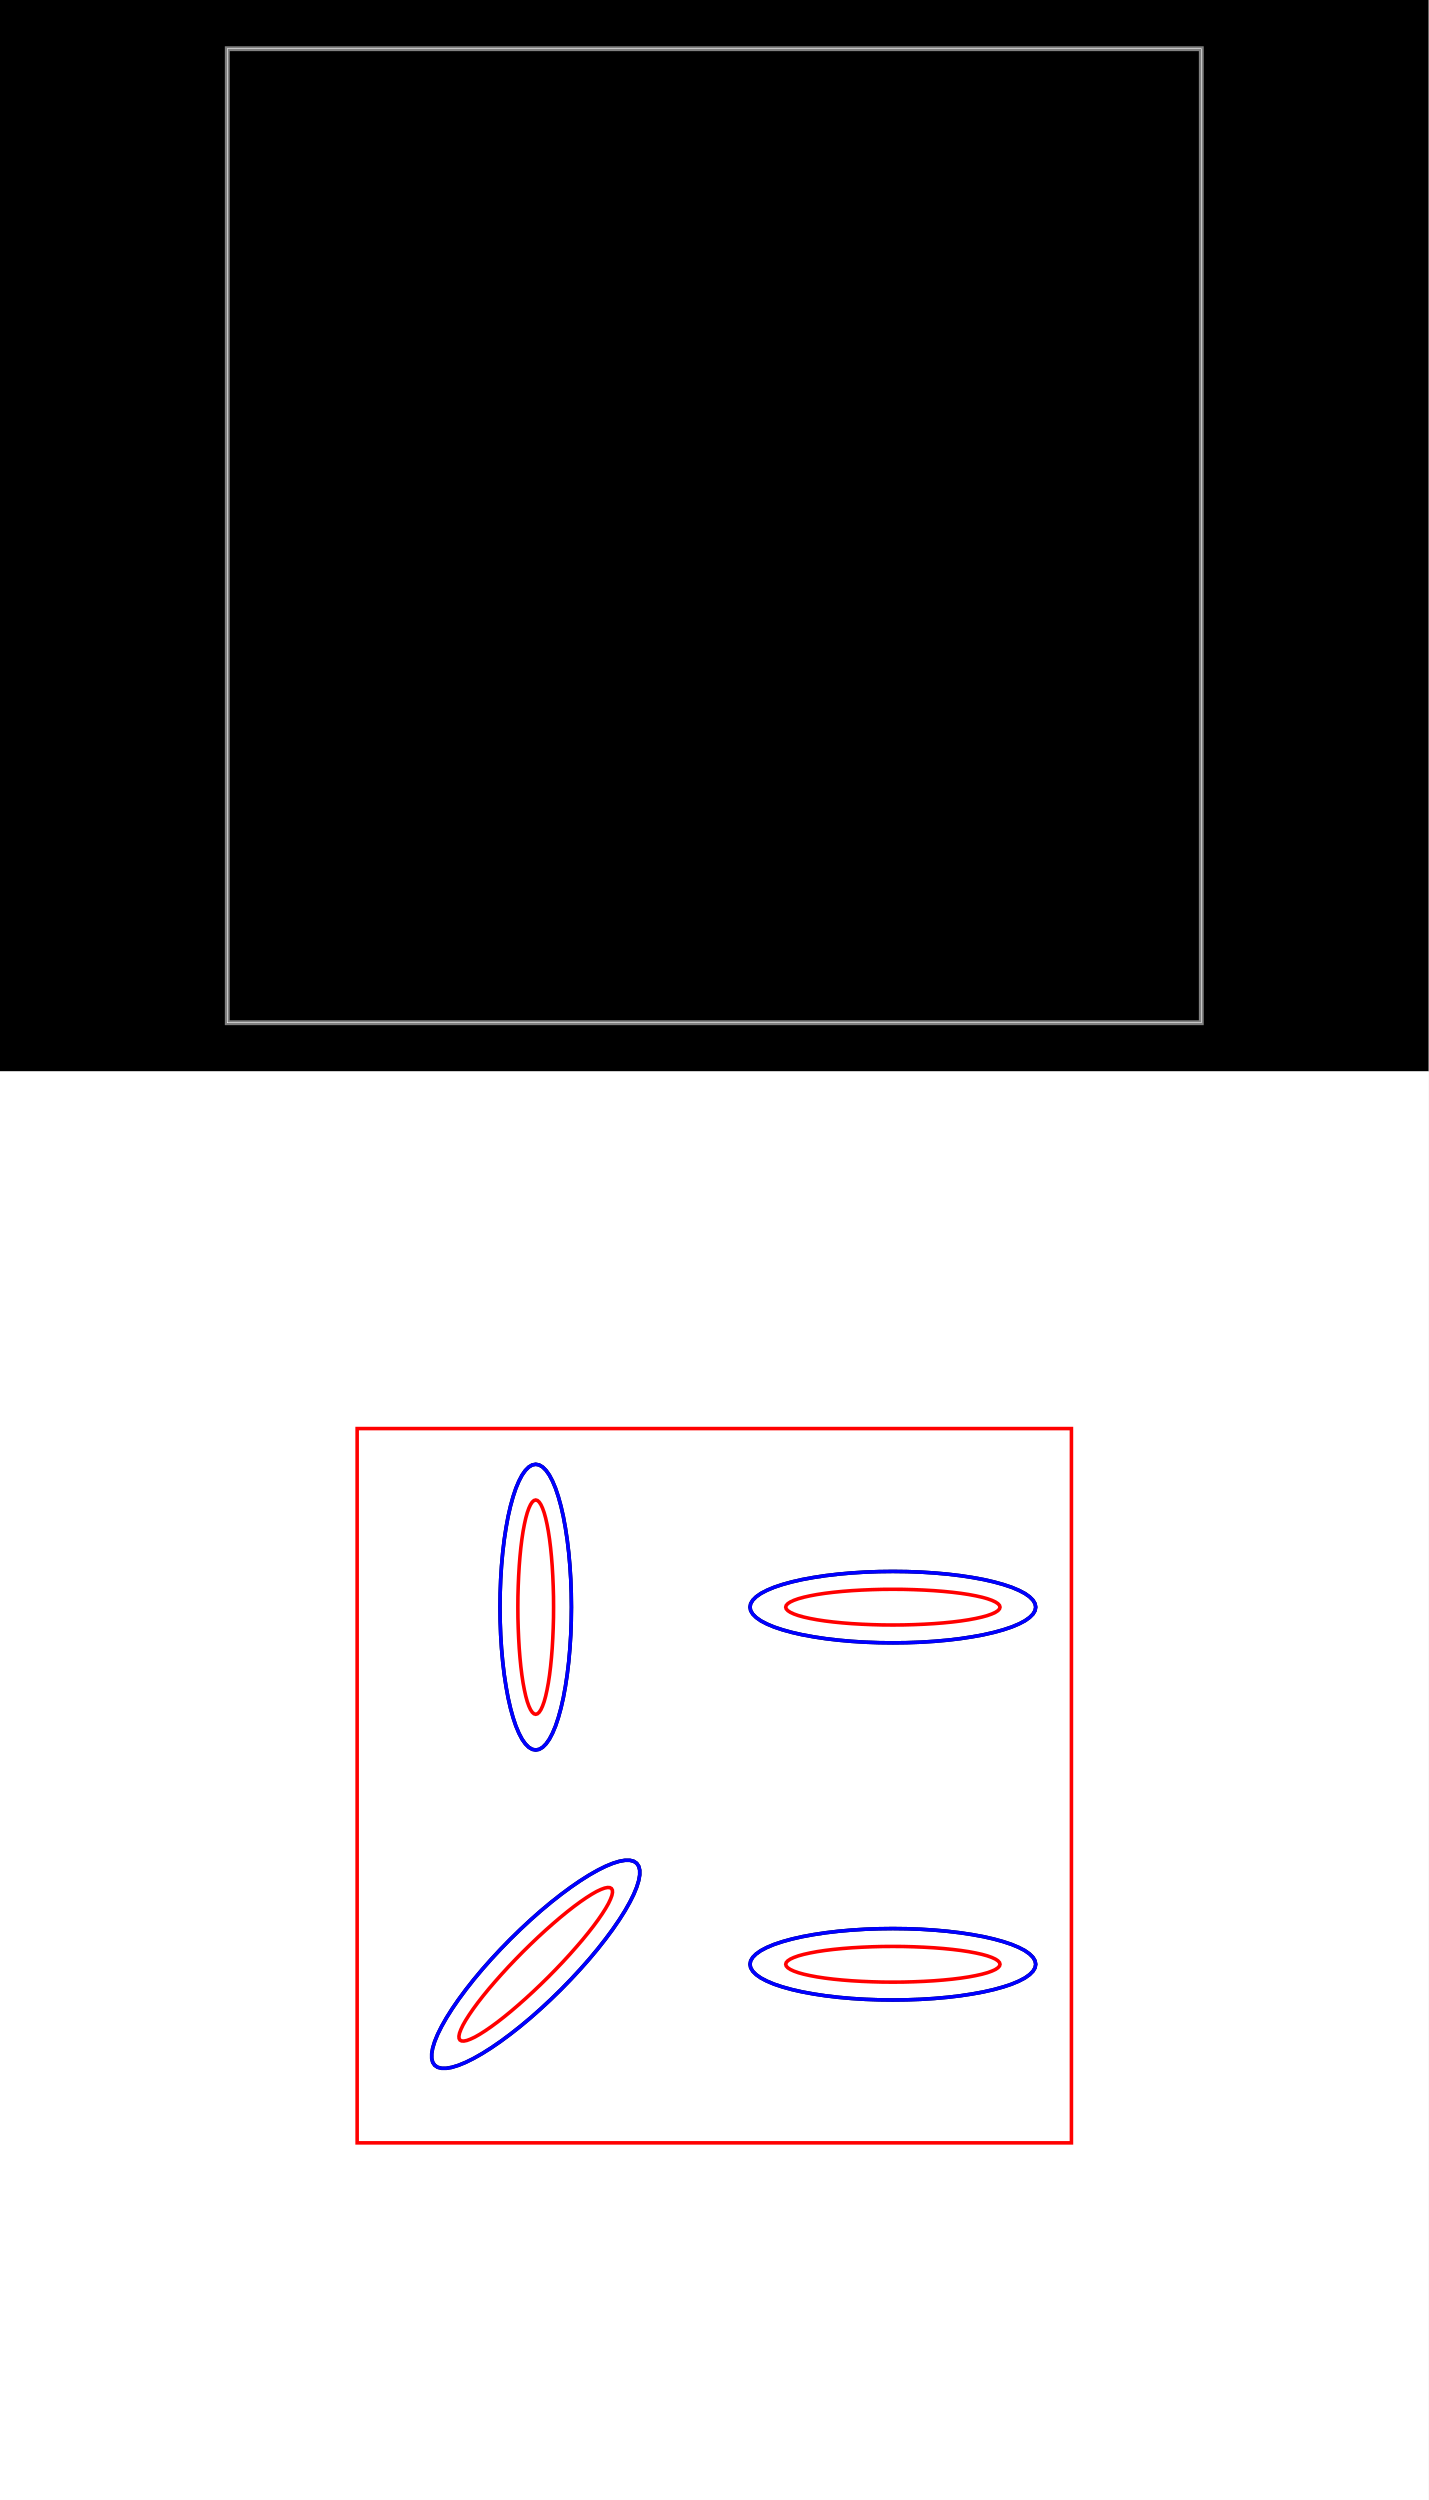
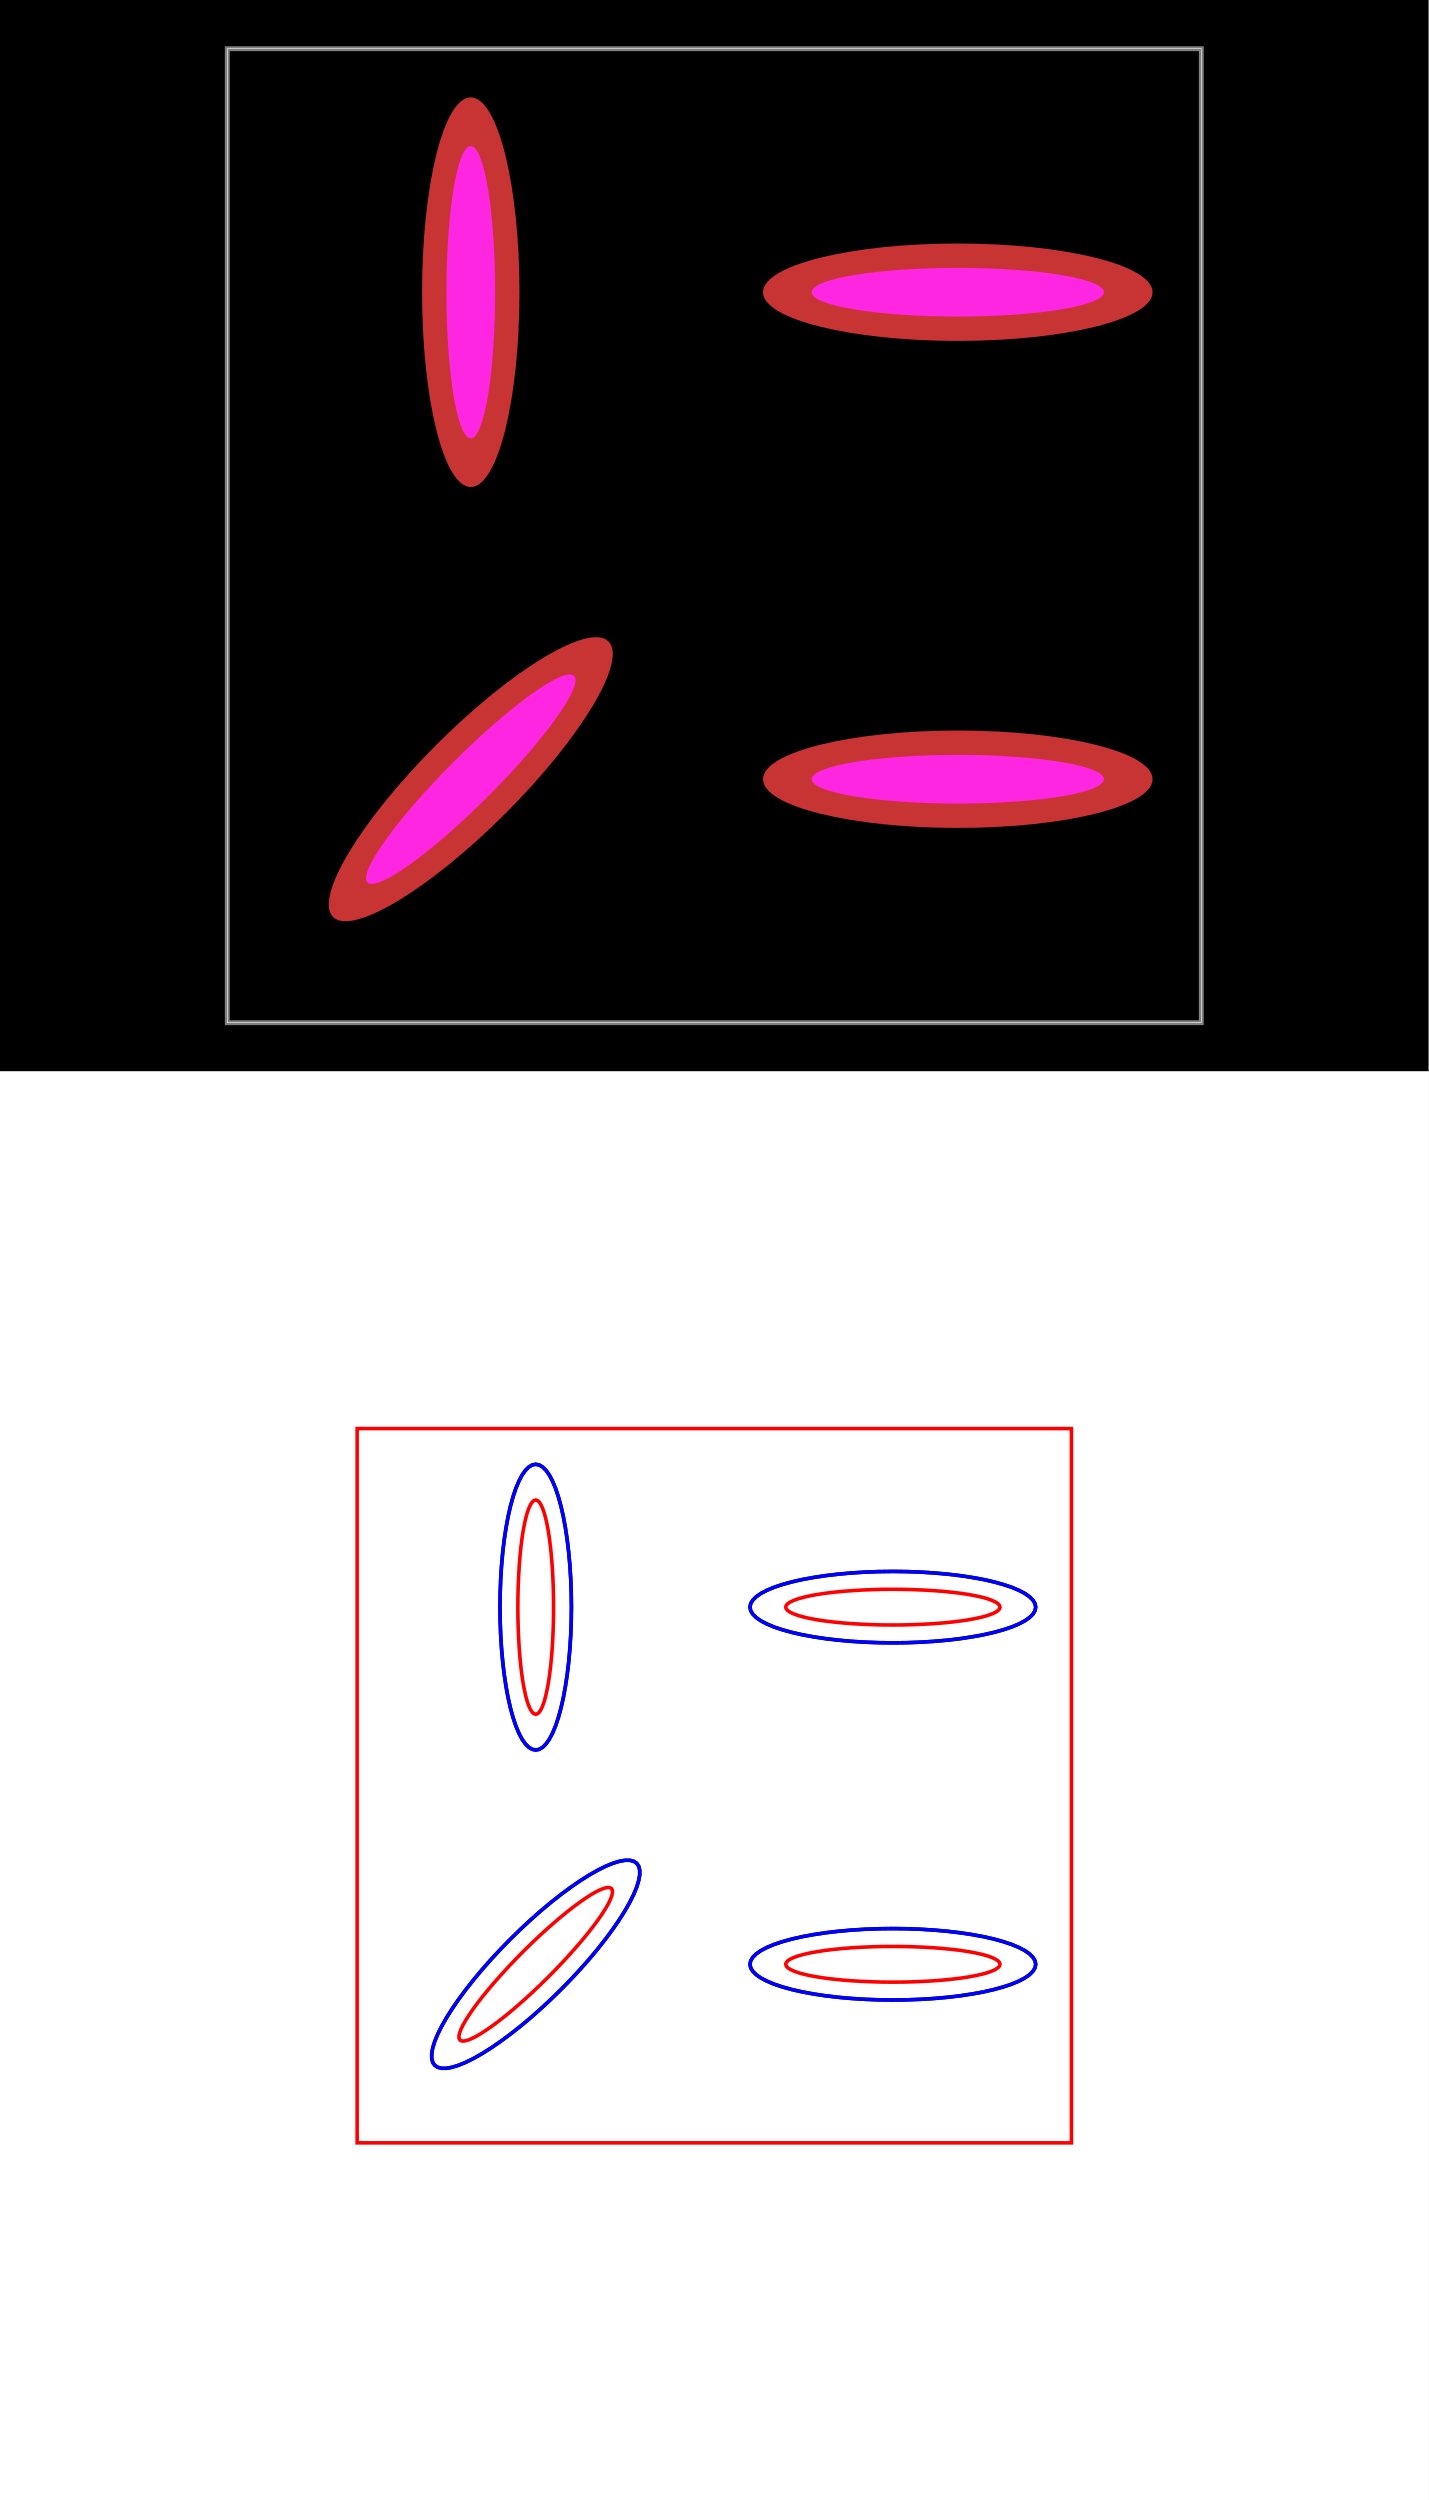
<svg xmlns="http://www.w3.org/2000/svg" width="800" height="1400" viewBox="0 0 800 1400">
  <g transform="translate(0, 0)">
    <style />
    <rect class="boundary" x="0" y="0" fill="#000" width="800" height="600" data-type="pcb_background" data-pcb-layer="global" />
    <rect class="pcb-boundary" fill="none" stroke="#fff" stroke-width="0.3" x="127.273" y="27.273" width="545.455" height="545.455" data-type="pcb_boundary" data-pcb-layer="global" />
    <path class="pcb-board" d="M 127.273 572.727 L 672.727 572.727 L 672.727 27.273 L 127.273 27.273 Z" fill="none" stroke="rgba(255, 255, 255, 0.5)" stroke-width="2.727" data-type="pcb_board" data-pcb-layer="board" />
+     <g data-type="pcb_plated_hole" data-pcb-layer="through">
+       <ellipse class="pcb-hole-outer" fill="rgb(200, 52, 52)" cx="0" cy="0" rx="109.091" ry="27.273" transform="translate(536.3636 436.3636)" data-type="pcb_plated_hole" data-pcb-layer="top" />
+       <ellipse class="pcb-hole-inner" fill="#FF26E2" cx="0" cy="0" rx="81.818" ry="13.636" transform="translate(536.3636 436.3636)" data-type="pcb_plated_hole_drill" data-pcb-layer="drill" />
+     </g>
+     <g data-type="pcb_plated_hole" data-pcb-layer="through">
+       <ellipse class="pcb-hole-outer" fill="rgb(200, 52, 52)" cx="0" cy="0" rx="109.091" ry="27.273" transform="translate(536.3636 163.6364)" data-type="pcb_plated_hole" data-pcb-layer="top" />
+       <ellipse class="pcb-hole-inner" fill="#FF26E2" cx="0" cy="0" rx="81.818" ry="13.636" transform="translate(536.3636 163.6364)" data-type="pcb_plated_hole_drill" data-pcb-layer="drill" />
+     </g>
+     <g data-type="pcb_plated_hole" data-pcb-layer="through">
+       <ellipse class="pcb-hole-outer" fill="rgb(200, 52, 52)" cx="0" cy="0" rx="109.091" ry="27.273" transform="translate(263.6364 436.3636) rotate(-45)" data-type="pcb_plated_hole" data-pcb-layer="top" />
+       <ellipse class="pcb-hole-inner" fill="#FF26E2" cx="0" cy="0" rx="81.818" ry="13.636" transform="translate(263.6364 436.3636) rotate(-45)" data-type="pcb_plated_hole_drill" data-pcb-layer="drill" />
+     </g>
+     <g data-type="pcb_plated_hole" data-pcb-layer="through">
+       <ellipse class="pcb-hole-outer" fill="rgb(200, 52, 52)" cx="0" cy="0" rx="109.091" ry="27.273" transform="translate(263.6364 163.6364) rotate(-90)" data-type="pcb_plated_hole" data-pcb-layer="top" />
+       <ellipse class="pcb-hole-inner" fill="#FF26E2" cx="0" cy="0" rx="81.818" ry="13.636" transform="translate(263.6364 163.6364) rotate(-90)" data-type="pcb_plated_hole_drill" data-pcb-layer="drill" />
+     </g>
  </g>
  <g transform="translate(0, 600) scale(20, 20) translate(19.9, 19.9)">
    <rect x="-19.9" y="-19.9" width="40" height="40" fill="white" />
    <g transform="matrix(1 0 0 -1 0 0.2)">
      <g transform="matrix(1,0,0,1,0,0)">
        <path d="M 9.1 -4.9 L 9.081 -4.802 L 9.023 -4.705 L 8.928 -4.61 L 8.796 -4.517 L 8.628 -4.429 L 8.426 -4.344 L 8.192 -4.266 L 7.928 -4.193 L 7.638 -4.127 L 7.322 -4.069 L 6.986 -4.018 L 6.631 -3.976 L 6.261 -3.943 L 5.88 -3.919 L 5.492 -3.905 L 5.1 -3.9 L 4.708 -3.905 L 4.32 -3.919 L 3.939 -3.943 L 3.569 -3.976 L 3.214 -4.018 L 2.878 -4.069 L 2.562 -4.127 L 2.272 -4.193 L 2.008 -4.266 L 1.774 -4.344 L 1.572 -4.429 L 1.404 -4.517 L 1.272 -4.61 L 1.177 -4.705 L 1.119 -4.802 L 1.1 -4.9 L 1.119 -4.998 L 1.177 -5.095 L 1.272 -5.19 L 1.404 -5.283 L 1.572 -5.371 L 1.774 -5.456 L 2.008 -5.534 L 2.272 -5.607 L 2.562 -5.673 L 2.878 -5.731 L 3.214 -5.782 L 3.569 -5.824 L 3.939 -5.857 L 4.32 -5.881 L 4.708 -5.895 L 5.1 -5.9 L 5.492 -5.895 L 5.88 -5.881 L 6.261 -5.857 L 6.631 -5.824 L 6.986 -5.782 L 7.322 -5.731 L 7.638 -5.673 L 7.928 -5.607 L 8.192 -5.534 L 8.426 -5.456 L 8.628 -5.371 L 8.796 -5.283 L 8.928 -5.19 L 9.023 -5.095 L 9.081 -4.998 L 9.1 -4.9 L 9.1 -4.9 Z" fill="none" stroke="#000000" stroke-width="0.1" />
      </g>
      <g transform="matrix(1,0,0,1,0,0)">
        <path d="M 9.1 -4.9 L 9.081 -4.802 L 9.023 -4.705 L 8.928 -4.61 L 8.796 -4.517 L 8.628 -4.429 L 8.426 -4.344 L 8.192 -4.266 L 7.928 -4.193 L 7.638 -4.127 L 7.322 -4.069 L 6.986 -4.018 L 6.631 -3.976 L 6.261 -3.943 L 5.88 -3.919 L 5.492 -3.905 L 5.1 -3.9 L 4.708 -3.905 L 4.32 -3.919 L 3.939 -3.943 L 3.569 -3.976 L 3.214 -4.018 L 2.878 -4.069 L 2.562 -4.127 L 2.272 -4.193 L 2.008 -4.266 L 1.774 -4.344 L 1.572 -4.429 L 1.404 -4.517 L 1.272 -4.61 L 1.177 -4.705 L 1.119 -4.802 L 1.1 -4.9 L 1.119 -4.998 L 1.177 -5.095 L 1.272 -5.19 L 1.404 -5.283 L 1.572 -5.371 L 1.774 -5.456 L 2.008 -5.534 L 2.272 -5.607 L 2.562 -5.673 L 2.878 -5.731 L 3.214 -5.782 L 3.569 -5.824 L 3.939 -5.857 L 4.32 -5.881 L 4.708 -5.895 L 5.1 -5.9 L 5.492 -5.895 L 5.88 -5.881 L 6.261 -5.857 L 6.631 -5.824 L 6.986 -5.782 L 7.322 -5.731 L 7.638 -5.673 L 7.928 -5.607 L 8.192 -5.534 L 8.426 -5.456 L 8.628 -5.371 L 8.796 -5.283 L 8.928 -5.19 L 9.023 -5.095 L 9.081 -4.998 L 9.1 -4.9 L 9.1 -4.9 Z" fill="none" stroke="#0000FF" stroke-width="0.1" />
      </g>
      <g transform="matrix(1,0,0,1,0,0)">
        <path d="M 8.1 -4.9 L 8.086 -4.851 L 8.042 -4.802 L 7.971 -4.755 L 7.872 -4.709 L 7.746 -4.664 L 7.594 -4.622 L 7.419 -4.583 L 7.221 -4.546 L 7.003 -4.513 L 6.767 -4.484 L 6.514 -4.459 L 6.248 -4.438 L 5.971 -4.422 L 5.685 -4.41 L 5.394 -4.402 L 5.1 -4.4 L 4.806 -4.402 L 4.515 -4.41 L 4.229 -4.422 L 3.952 -4.438 L 3.686 -4.459 L 3.433 -4.484 L 3.197 -4.513 L 2.979 -4.546 L 2.781 -4.583 L 2.606 -4.622 L 2.454 -4.664 L 2.328 -4.709 L 2.229 -4.755 L 2.158 -4.802 L 2.114 -4.851 L 2.1 -4.9 L 2.114 -4.949 L 2.158 -4.998 L 2.229 -5.045 L 2.328 -5.091 L 2.454 -5.136 L 2.606 -5.178 L 2.781 -5.217 L 2.979 -5.254 L 3.197 -5.287 L 3.433 -5.316 L 3.686 -5.341 L 3.952 -5.362 L 4.229 -5.378 L 4.515 -5.39 L 4.806 -5.398 L 5.1 -5.4 L 5.394 -5.398 L 5.685 -5.39 L 5.971 -5.378 L 6.248 -5.362 L 6.514 -5.341 L 6.767 -5.316 L 7.003 -5.287 L 7.221 -5.254 L 7.419 -5.217 L 7.594 -5.178 L 7.746 -5.136 L 7.872 -5.091 L 7.971 -5.045 L 8.042 -4.998 L 8.086 -4.949 L 8.1 -4.9 L 8.1 -4.9 Z" fill="none" stroke="#FF0000" stroke-width="0.1" />
      </g>
      <g transform="matrix(1,0,0,1,0,0)">
        <path d="M 9.1 5.1 L 9.081 5.198 L 9.023 5.295 L 8.928 5.39 L 8.796 5.483 L 8.628 5.571 L 8.426 5.656 L 8.192 5.734 L 7.928 5.807 L 7.638 5.873 L 7.322 5.931 L 6.986 5.982 L 6.631 6.024 L 6.261 6.057 L 5.88 6.081 L 5.492 6.095 L 5.1 6.1 L 4.708 6.095 L 4.32 6.081 L 3.939 6.057 L 3.569 6.024 L 3.214 5.982 L 2.878 5.931 L 2.562 5.873 L 2.272 5.807 L 2.008 5.734 L 1.774 5.656 L 1.572 5.571 L 1.404 5.483 L 1.272 5.39 L 1.177 5.295 L 1.119 5.198 L 1.1 5.1 L 1.119 5.002 L 1.177 4.905 L 1.272 4.81 L 1.404 4.717 L 1.572 4.629 L 1.774 4.544 L 2.008 4.466 L 2.272 4.393 L 2.562 4.327 L 2.878 4.269 L 3.214 4.218 L 3.569 4.176 L 3.939 4.143 L 4.32 4.119 L 4.708 4.105 L 5.1 4.1 L 5.492 4.105 L 5.88 4.119 L 6.261 4.143 L 6.631 4.176 L 6.986 4.218 L 7.322 4.269 L 7.638 4.327 L 7.928 4.393 L 8.192 4.466 L 8.426 4.544 L 8.628 4.629 L 8.796 4.717 L 8.928 4.81 L 9.023 4.905 L 9.081 5.002 L 9.1 5.1 L 9.1 5.1 Z" fill="none" stroke="#000000" stroke-width="0.1" />
      </g>
      <g transform="matrix(1,0,0,1,0,0)">
        <path d="M 9.1 5.1 L 9.081 5.198 L 9.023 5.295 L 8.928 5.39 L 8.796 5.483 L 8.628 5.571 L 8.426 5.656 L 8.192 5.734 L 7.928 5.807 L 7.638 5.873 L 7.322 5.931 L 6.986 5.982 L 6.631 6.024 L 6.261 6.057 L 5.88 6.081 L 5.492 6.095 L 5.1 6.1 L 4.708 6.095 L 4.32 6.081 L 3.939 6.057 L 3.569 6.024 L 3.214 5.982 L 2.878 5.931 L 2.562 5.873 L 2.272 5.807 L 2.008 5.734 L 1.774 5.656 L 1.572 5.571 L 1.404 5.483 L 1.272 5.39 L 1.177 5.295 L 1.119 5.198 L 1.1 5.1 L 1.119 5.002 L 1.177 4.905 L 1.272 4.81 L 1.404 4.717 L 1.572 4.629 L 1.774 4.544 L 2.008 4.466 L 2.272 4.393 L 2.562 4.327 L 2.878 4.269 L 3.214 4.218 L 3.569 4.176 L 3.939 4.143 L 4.32 4.119 L 4.708 4.105 L 5.1 4.1 L 5.492 4.105 L 5.88 4.119 L 6.261 4.143 L 6.631 4.176 L 6.986 4.218 L 7.322 4.269 L 7.638 4.327 L 7.928 4.393 L 8.192 4.466 L 8.426 4.544 L 8.628 4.629 L 8.796 4.717 L 8.928 4.81 L 9.023 4.905 L 9.081 5.002 L 9.1 5.1 L 9.1 5.1 Z" fill="none" stroke="#0000FF" stroke-width="0.1" />
      </g>
      <g transform="matrix(1,0,0,1,0,0)">
        <path d="M 8.1 5.1 L 8.086 5.149 L 8.042 5.198 L 7.971 5.245 L 7.872 5.291 L 7.746 5.336 L 7.594 5.378 L 7.419 5.417 L 7.221 5.454 L 7.003 5.487 L 6.767 5.516 L 6.514 5.541 L 6.248 5.562 L 5.971 5.578 L 5.685 5.59 L 5.394 5.598 L 5.1 5.6 L 4.806 5.598 L 4.515 5.59 L 4.229 5.578 L 3.952 5.562 L 3.686 5.541 L 3.433 5.516 L 3.197 5.487 L 2.979 5.454 L 2.781 5.417 L 2.606 5.378 L 2.454 5.336 L 2.328 5.291 L 2.229 5.245 L 2.158 5.198 L 2.114 5.149 L 2.1 5.1 L 2.114 5.051 L 2.158 5.002 L 2.229 4.955 L 2.328 4.909 L 2.454 4.864 L 2.606 4.822 L 2.781 4.783 L 2.979 4.746 L 3.197 4.713 L 3.433 4.684 L 3.686 4.659 L 3.952 4.638 L 4.229 4.622 L 4.515 4.61 L 4.806 4.602 L 5.1 4.6 L 5.394 4.602 L 5.685 4.61 L 5.971 4.622 L 6.248 4.638 L 6.514 4.659 L 6.767 4.684 L 7.003 4.713 L 7.221 4.746 L 7.419 4.783 L 7.594 4.822 L 7.746 4.864 L 7.872 4.909 L 7.971 4.955 L 8.042 5.002 L 8.086 5.051 L 8.1 5.1 L 8.1 5.1 Z" fill="none" stroke="#FF0000" stroke-width="0.1" />
      </g>
      <g transform="matrix(1,0,0,1,0,0)">
        <path d="M -2.072 -2.072 L -2.155 -2.016 L -2.264 -1.988 L -2.399 -1.988 L -2.557 -2.016 L -2.739 -2.072 L -2.941 -2.155 L -3.162 -2.265 L -3.4 -2.4 L -3.652 -2.559 L -3.917 -2.741 L -4.19 -2.943 L -4.471 -3.164 L -4.756 -3.402 L -5.042 -3.655 L -5.326 -3.919 L -5.607 -4.193 L -5.881 -4.474 L -6.145 -4.758 L -6.398 -5.044 L -6.636 -5.329 L -6.857 -5.61 L -7.059 -5.883 L -7.241 -6.148 L -7.4 -6.4 L -7.535 -6.638 L -7.645 -6.859 L -7.728 -7.061 L -7.784 -7.243 L -7.812 -7.401 L -7.812 -7.536 L -7.784 -7.645 L -7.728 -7.728 L -7.645 -7.784 L -7.536 -7.812 L -7.401 -7.812 L -7.243 -7.784 L -7.061 -7.728 L -6.859 -7.645 L -6.638 -7.535 L -6.4 -7.4 L -6.148 -7.241 L -5.883 -7.059 L -5.61 -6.857 L -5.329 -6.636 L -5.044 -6.398 L -4.758 -6.145 L -4.474 -5.881 L -4.193 -5.607 L -3.919 -5.326 L -3.655 -5.042 L -3.402 -4.756 L -3.164 -4.471 L -2.943 -4.19 L -2.741 -3.917 L -2.559 -3.652 L -2.4 -3.4 L -2.265 -3.162 L -2.155 -2.941 L -2.072 -2.739 L -2.016 -2.557 L -1.988 -2.399 L -1.988 -2.264 L -2.016 -2.155 L -2.072 -2.072 L -2.072 -2.072 Z" fill="none" stroke="#000000" stroke-width="0.1" />
      </g>
      <g transform="matrix(1,0,0,1,0,0)">
        <path d="M -2.072 -2.072 L -2.155 -2.016 L -2.264 -1.988 L -2.399 -1.988 L -2.557 -2.016 L -2.739 -2.072 L -2.941 -2.155 L -3.162 -2.265 L -3.4 -2.4 L -3.652 -2.559 L -3.917 -2.741 L -4.19 -2.943 L -4.471 -3.164 L -4.756 -3.402 L -5.042 -3.655 L -5.326 -3.919 L -5.607 -4.193 L -5.881 -4.474 L -6.145 -4.758 L -6.398 -5.044 L -6.636 -5.329 L -6.857 -5.61 L -7.059 -5.883 L -7.241 -6.148 L -7.4 -6.4 L -7.535 -6.638 L -7.645 -6.859 L -7.728 -7.061 L -7.784 -7.243 L -7.812 -7.401 L -7.812 -7.536 L -7.784 -7.645 L -7.728 -7.728 L -7.645 -7.784 L -7.536 -7.812 L -7.401 -7.812 L -7.243 -7.784 L -7.061 -7.728 L -6.859 -7.645 L -6.638 -7.535 L -6.4 -7.4 L -6.148 -7.241 L -5.883 -7.059 L -5.61 -6.857 L -5.329 -6.636 L -5.044 -6.398 L -4.758 -6.145 L -4.474 -5.881 L -4.193 -5.607 L -3.919 -5.326 L -3.655 -5.042 L -3.402 -4.756 L -3.164 -4.471 L -2.943 -4.19 L -2.741 -3.917 L -2.559 -3.652 L -2.4 -3.4 L -2.265 -3.162 L -2.155 -2.941 L -2.072 -2.739 L -2.016 -2.557 L -1.988 -2.399 L -1.988 -2.264 L -2.016 -2.155 L -2.072 -2.072 L -2.072 -2.072 Z" fill="none" stroke="#0000FF" stroke-width="0.1" />
      </g>
      <g transform="matrix(1,0,0,1,0,0)">
        <path d="M -2.779 -2.779 L -2.824 -2.754 L -2.888 -2.75 L -2.973 -2.767 L -3.075 -2.805 L -3.196 -2.862 L -3.333 -2.94 L -3.484 -3.036 L -3.65 -3.15 L -3.828 -3.281 L -4.015 -3.427 L -4.212 -3.588 L -4.415 -3.762 L -4.623 -3.946 L -4.833 -4.139 L -5.044 -4.34 L -5.254 -4.546 L -5.46 -4.756 L -5.661 -4.967 L -5.854 -5.177 L -6.038 -5.385 L -6.212 -5.588 L -6.373 -5.785 L -6.519 -5.972 L -6.65 -6.15 L -6.764 -6.316 L -6.86 -6.467 L -6.938 -6.604 L -6.995 -6.725 L -7.033 -6.827 L -7.05 -6.912 L -7.046 -6.976 L -7.021 -7.021 L -6.976 -7.046 L -6.912 -7.05 L -6.827 -7.033 L -6.725 -6.995 L -6.604 -6.938 L -6.467 -6.86 L -6.316 -6.764 L -6.15 -6.65 L -5.972 -6.519 L -5.785 -6.373 L -5.588 -6.212 L -5.385 -6.038 L -5.177 -5.854 L -4.967 -5.661 L -4.756 -5.46 L -4.546 -5.254 L -4.34 -5.044 L -4.139 -4.833 L -3.946 -4.623 L -3.762 -4.415 L -3.588 -4.212 L -3.427 -4.015 L -3.281 -3.828 L -3.15 -3.65 L -3.036 -3.484 L -2.94 -3.333 L -2.862 -3.196 L -2.805 -3.075 L -2.767 -2.973 L -2.75 -2.888 L -2.754 -2.824 L -2.779 -2.779 L -2.779 -2.779 Z" fill="none" stroke="#FF0000" stroke-width="0.1" />
      </g>
      <g transform="matrix(1,0,0,1,0,0)">
        <path d="M -4.9 9.1 L -4.998 9.081 L -5.095 9.023 L -5.19 8.928 L -5.283 8.796 L -5.371 8.628 L -5.456 8.426 L -5.534 8.192 L -5.607 7.928 L -5.673 7.638 L -5.731 7.322 L -5.782 6.986 L -5.824 6.631 L -5.857 6.261 L -5.881 5.88 L -5.895 5.492 L -5.9 5.1 L -5.895 4.708 L -5.881 4.32 L -5.857 3.939 L -5.824 3.569 L -5.782 3.214 L -5.731 2.878 L -5.673 2.562 L -5.607 2.272 L -5.534 2.008 L -5.456 1.774 L -5.371 1.572 L -5.283 1.404 L -5.19 1.272 L -5.095 1.177 L -4.998 1.119 L -4.9 1.1 L -4.802 1.119 L -4.705 1.177 L -4.61 1.272 L -4.517 1.404 L -4.429 1.572 L -4.344 1.774 L -4.266 2.008 L -4.193 2.272 L -4.127 2.562 L -4.069 2.878 L -4.018 3.214 L -3.976 3.569 L -3.943 3.939 L -3.919 4.32 L -3.905 4.708 L -3.9 5.1 L -3.905 5.492 L -3.919 5.88 L -3.943 6.261 L -3.976 6.631 L -4.018 6.986 L -4.069 7.322 L -4.127 7.638 L -4.193 7.928 L -4.266 8.192 L -4.344 8.426 L -4.429 8.628 L -4.517 8.796 L -4.61 8.928 L -4.705 9.023 L -4.802 9.081 L -4.9 9.1 L -4.9 9.1 Z" fill="none" stroke="#000000" stroke-width="0.1" />
      </g>
      <g transform="matrix(1,0,0,1,0,0)">
        <path d="M -4.9 9.1 L -4.998 9.081 L -5.095 9.023 L -5.19 8.928 L -5.283 8.796 L -5.371 8.628 L -5.456 8.426 L -5.534 8.192 L -5.607 7.928 L -5.673 7.638 L -5.731 7.322 L -5.782 6.986 L -5.824 6.631 L -5.857 6.261 L -5.881 5.88 L -5.895 5.492 L -5.9 5.1 L -5.895 4.708 L -5.881 4.32 L -5.857 3.939 L -5.824 3.569 L -5.782 3.214 L -5.731 2.878 L -5.673 2.562 L -5.607 2.272 L -5.534 2.008 L -5.456 1.774 L -5.371 1.572 L -5.283 1.404 L -5.19 1.272 L -5.095 1.177 L -4.998 1.119 L -4.9 1.1 L -4.802 1.119 L -4.705 1.177 L -4.61 1.272 L -4.517 1.404 L -4.429 1.572 L -4.344 1.774 L -4.266 2.008 L -4.193 2.272 L -4.127 2.562 L -4.069 2.878 L -4.018 3.214 L -3.976 3.569 L -3.943 3.939 L -3.919 4.32 L -3.905 4.708 L -3.9 5.1 L -3.905 5.492 L -3.919 5.88 L -3.943 6.261 L -3.976 6.631 L -4.018 6.986 L -4.069 7.322 L -4.127 7.638 L -4.193 7.928 L -4.266 8.192 L -4.344 8.426 L -4.429 8.628 L -4.517 8.796 L -4.61 8.928 L -4.705 9.023 L -4.802 9.081 L -4.9 9.1 L -4.9 9.1 Z" fill="none" stroke="#0000FF" stroke-width="0.1" />
      </g>
      <g transform="matrix(1,0,0,1,0,0)">
        <path d="M -4.9 8.1 L -4.949 8.086 L -4.998 8.042 L -5.045 7.971 L -5.091 7.872 L -5.136 7.746 L -5.178 7.594 L -5.217 7.419 L -5.254 7.221 L -5.287 7.003 L -5.316 6.767 L -5.341 6.514 L -5.362 6.248 L -5.378 5.971 L -5.39 5.685 L -5.398 5.394 L -5.4 5.1 L -5.398 4.806 L -5.39 4.515 L -5.378 4.229 L -5.362 3.952 L -5.341 3.686 L -5.316 3.433 L -5.287 3.197 L -5.254 2.979 L -5.217 2.781 L -5.178 2.606 L -5.136 2.454 L -5.091 2.328 L -5.045 2.229 L -4.998 2.158 L -4.949 2.114 L -4.9 2.1 L -4.851 2.114 L -4.802 2.158 L -4.755 2.229 L -4.709 2.328 L -4.664 2.454 L -4.622 2.606 L -4.583 2.781 L -4.546 2.979 L -4.513 3.197 L -4.484 3.433 L -4.459 3.686 L -4.438 3.952 L -4.422 4.229 L -4.41 4.515 L -4.402 4.806 L -4.4 5.1 L -4.402 5.394 L -4.41 5.685 L -4.422 5.971 L -4.438 6.248 L -4.459 6.514 L -4.484 6.767 L -4.513 7.003 L -4.546 7.221 L -4.583 7.419 L -4.622 7.594 L -4.664 7.746 L -4.709 7.872 L -4.755 7.971 L -4.802 8.042 L -4.851 8.086 L -4.9 8.1 L -4.9 8.1 Z" fill="none" stroke="#FF0000" stroke-width="0.1" />
      </g>
      <g transform="matrix(1,0,0,1,0,0)">
        <path d="M -9.9 -9.9 L 10.1 -9.9 L 10.1 10.1 L -9.9 10.1 L -9.9 -9.9 L -9.9 -9.9 Z" fill="none" stroke="#FF0000" stroke-width="0.1" />
      </g>
    </g>
  </g>
</svg>
